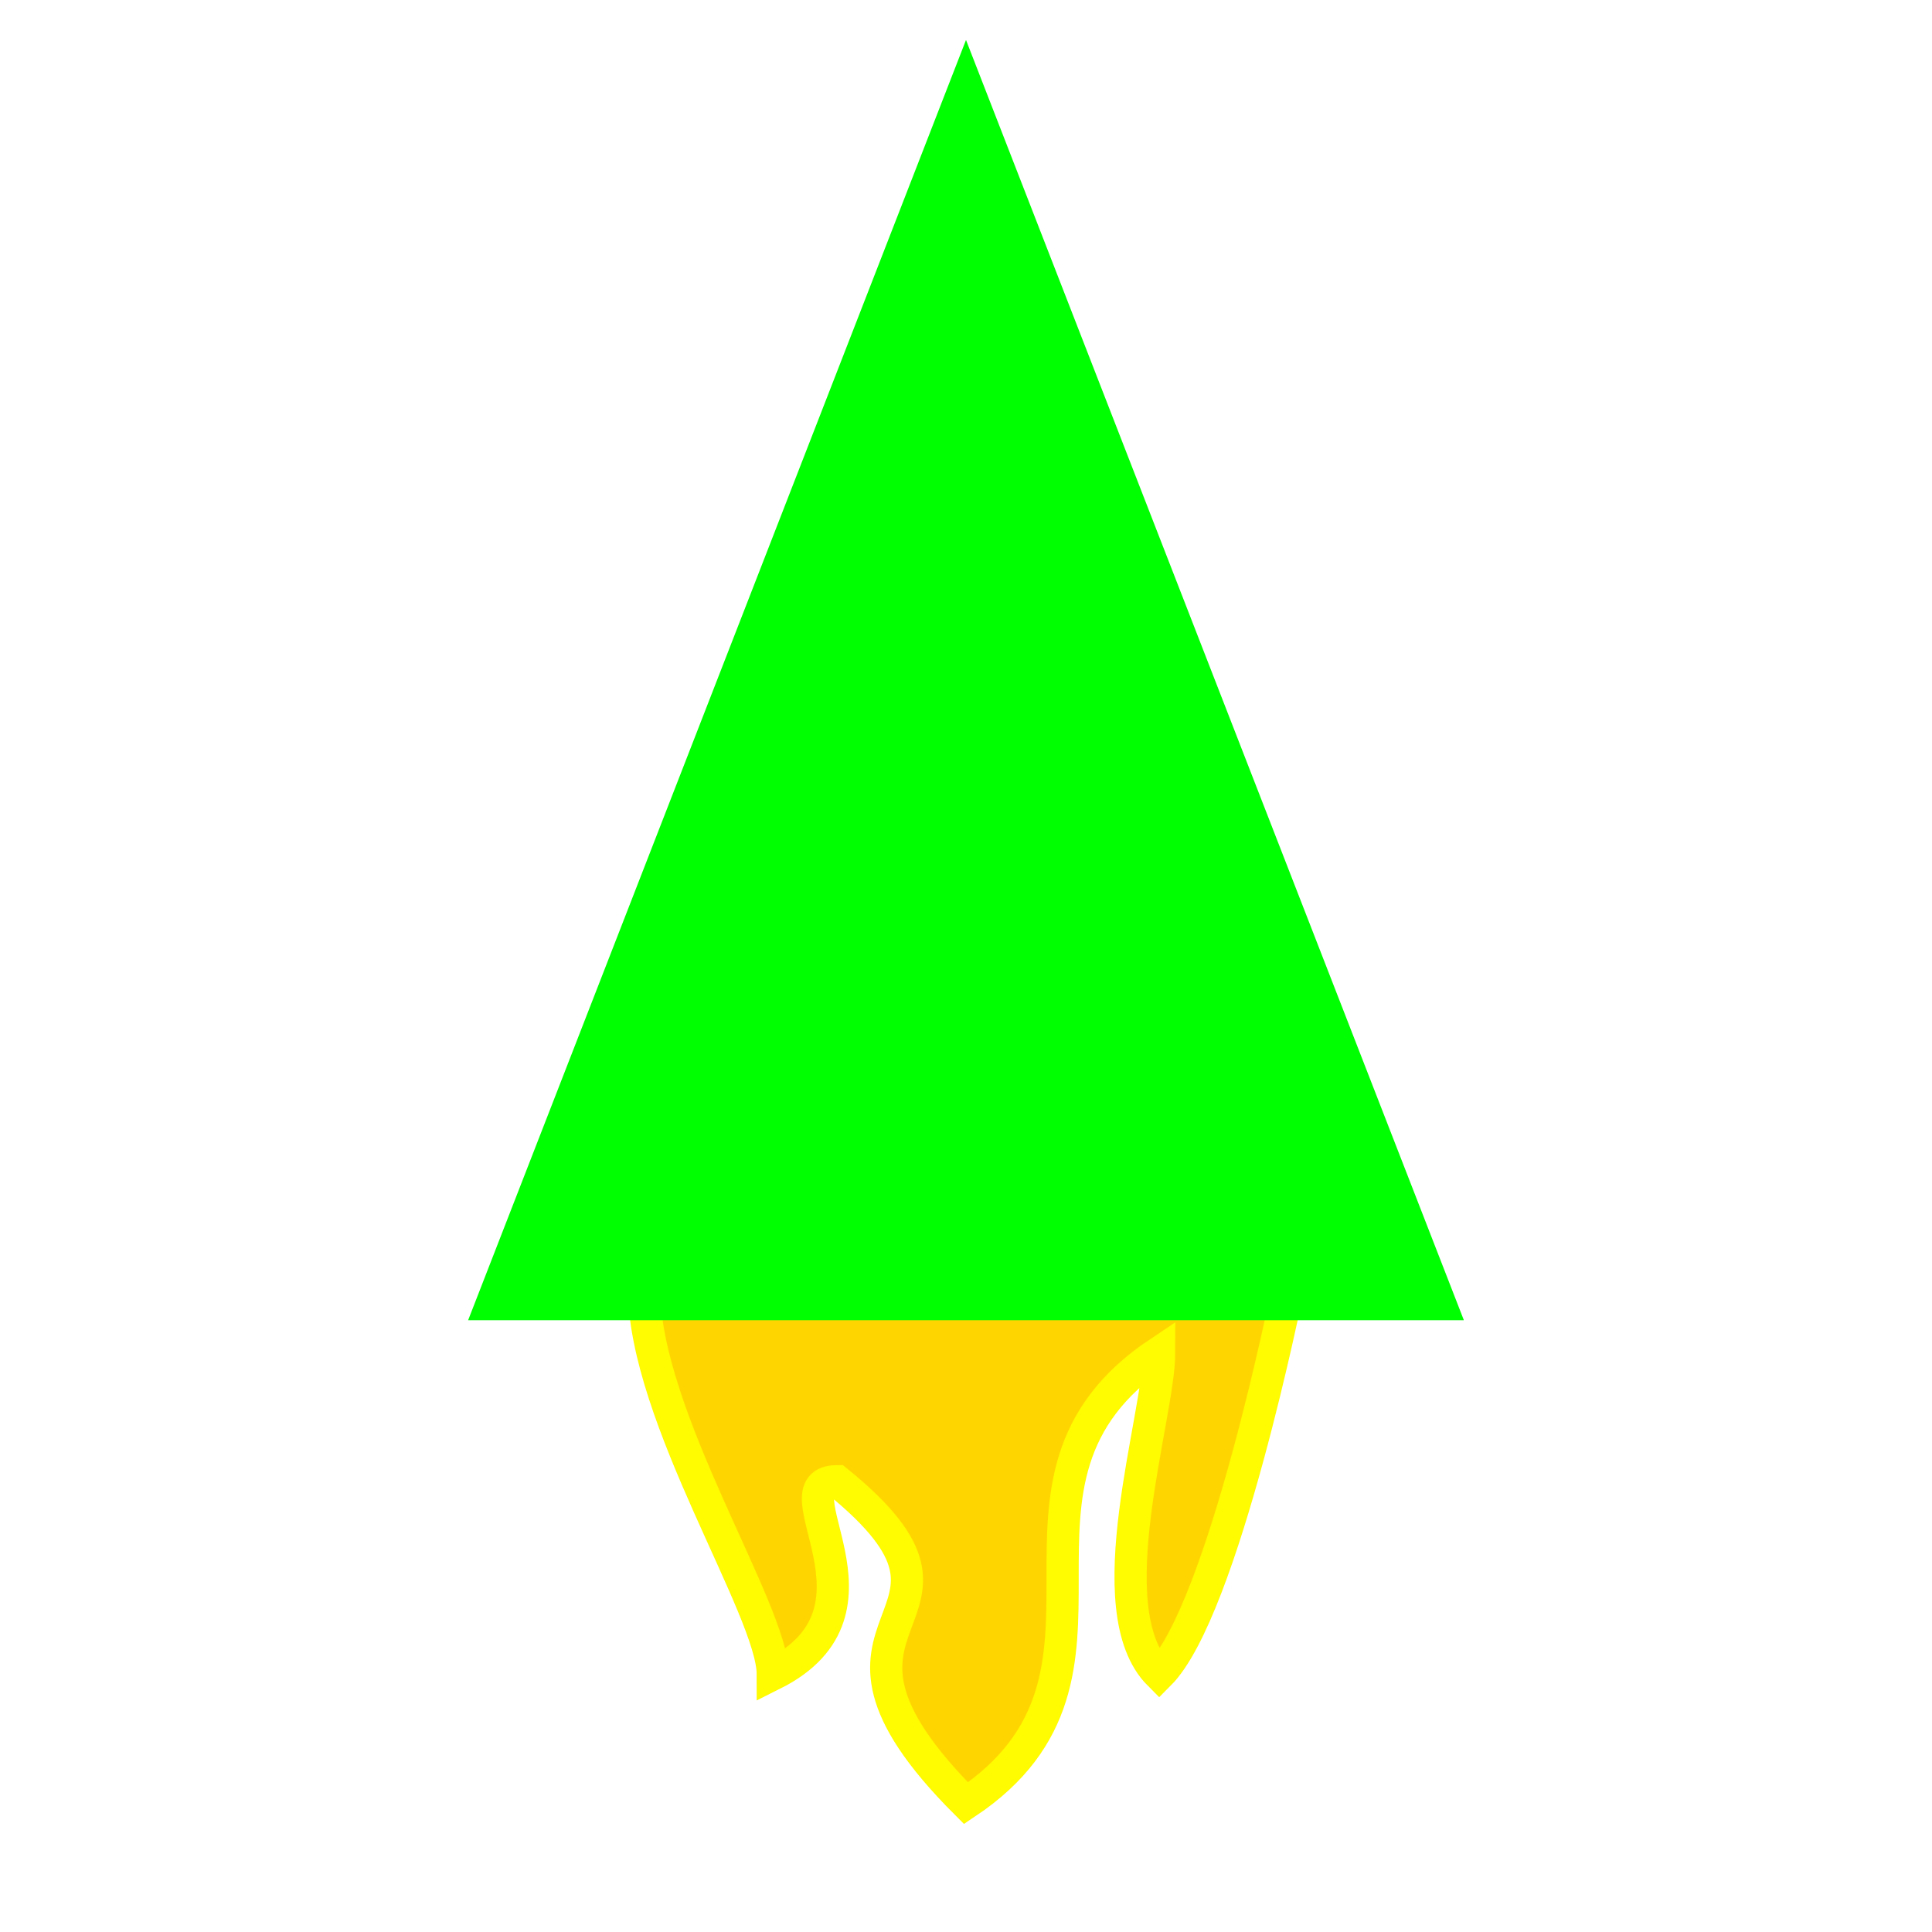
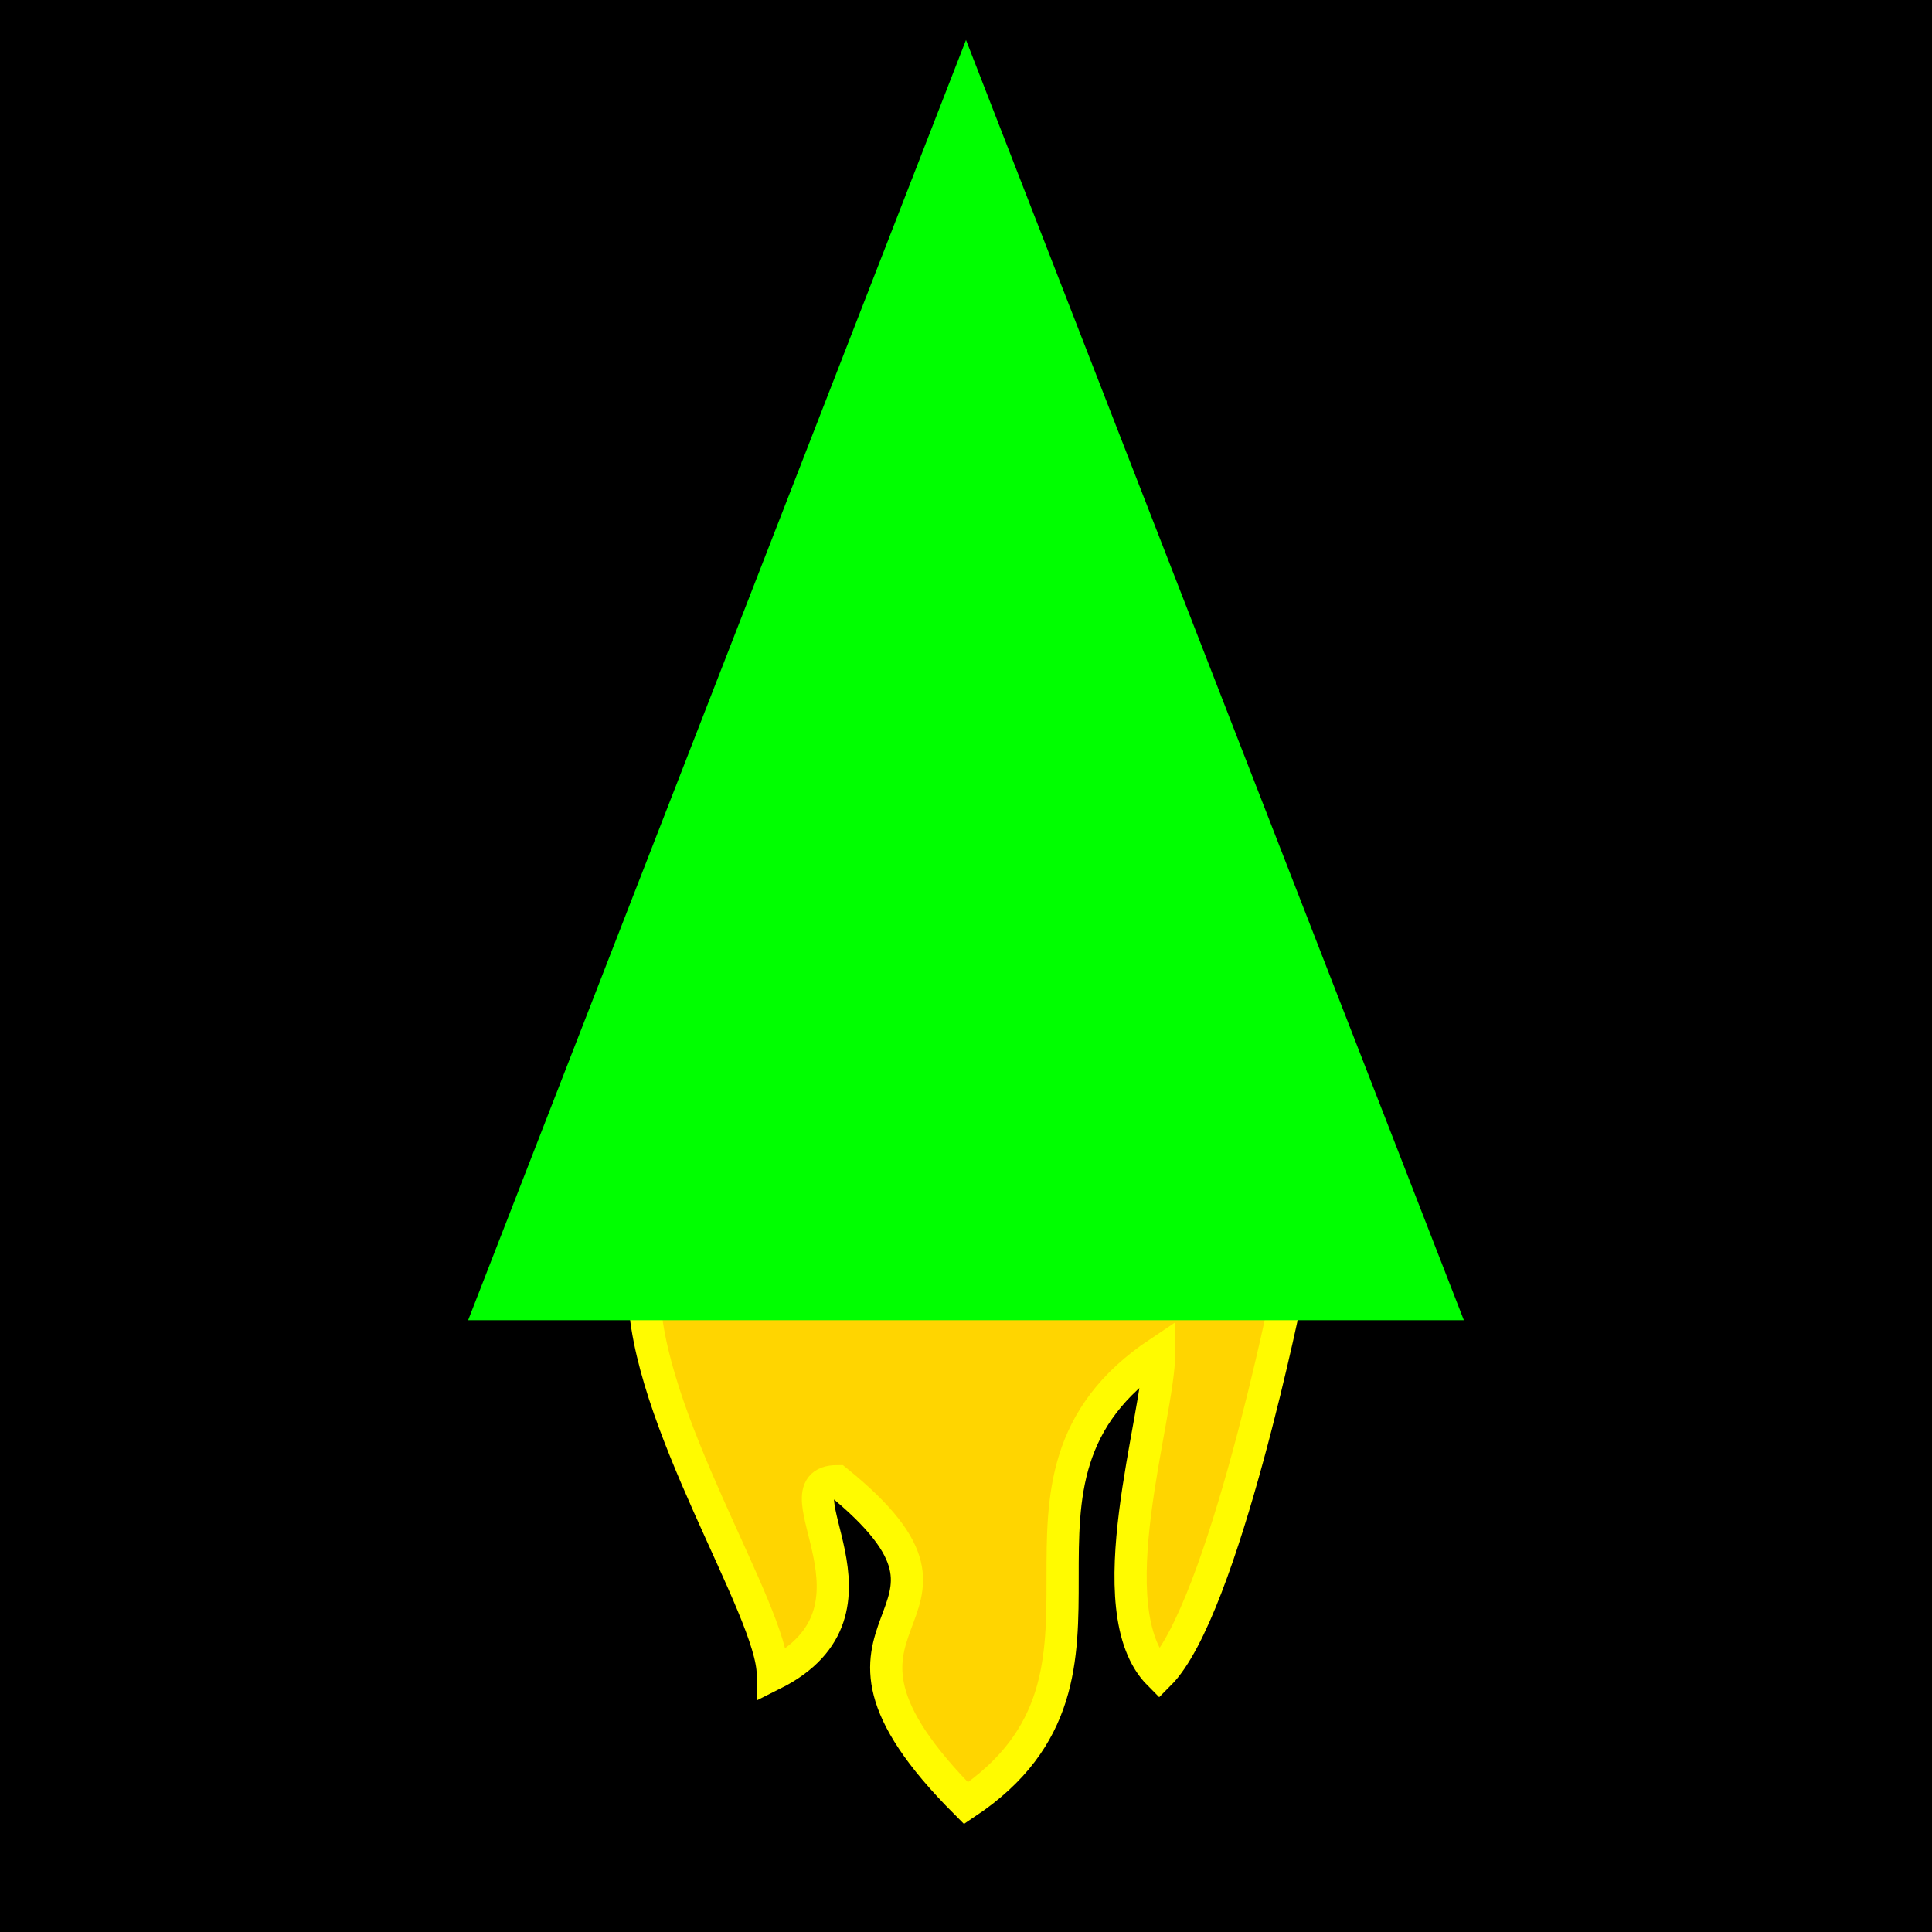
<svg xmlns="http://www.w3.org/2000/svg" width="30" height="30" id="svg2" version="1.1">
  <defs id="defs4" />
+   <g id="layer3">
+     <rect style="fill:#000000;fill-opacity:1;stroke:#fffb00;stroke-width:0;stroke-linecap:square;stroke-miterlimit:4;stroke-opacity:1;stroke-dasharray:none" id="rect2987" width="30" height="30" x="0" y="0" />
+   </g>
  <g id="layer2" style="display:inline">
    <path style="fill:#ffd500;fill-opacity:1;stroke:#fffb00;stroke-width:0.5;stroke-linecap:square;stroke-miterlimit:4;stroke-opacity:1;stroke-dasharray:none" d="m 10,20 c 0,2 2,5 2,6 2,-1 0,-3 1,-3 2.761,2.239 -1,2 2,5 3,-2 0,-5 3,-7 0,1 -1,4 0,5 1,-1 2,-6 2,-6 z" id="path3758" />
  </g>
  <g id="layer1" transform="translate(0,-1022.362)" style="display:inline">
    <path style="fill:#00ff00;stroke:#00ff00;stroke-width:1;stroke-linecap:square;stroke-miterlimit:4;stroke-dasharray:none" d="M 8,20 15,2 22,20 z" id="path2985" transform="translate(0,1022.362)" />
  </g>
</svg>
